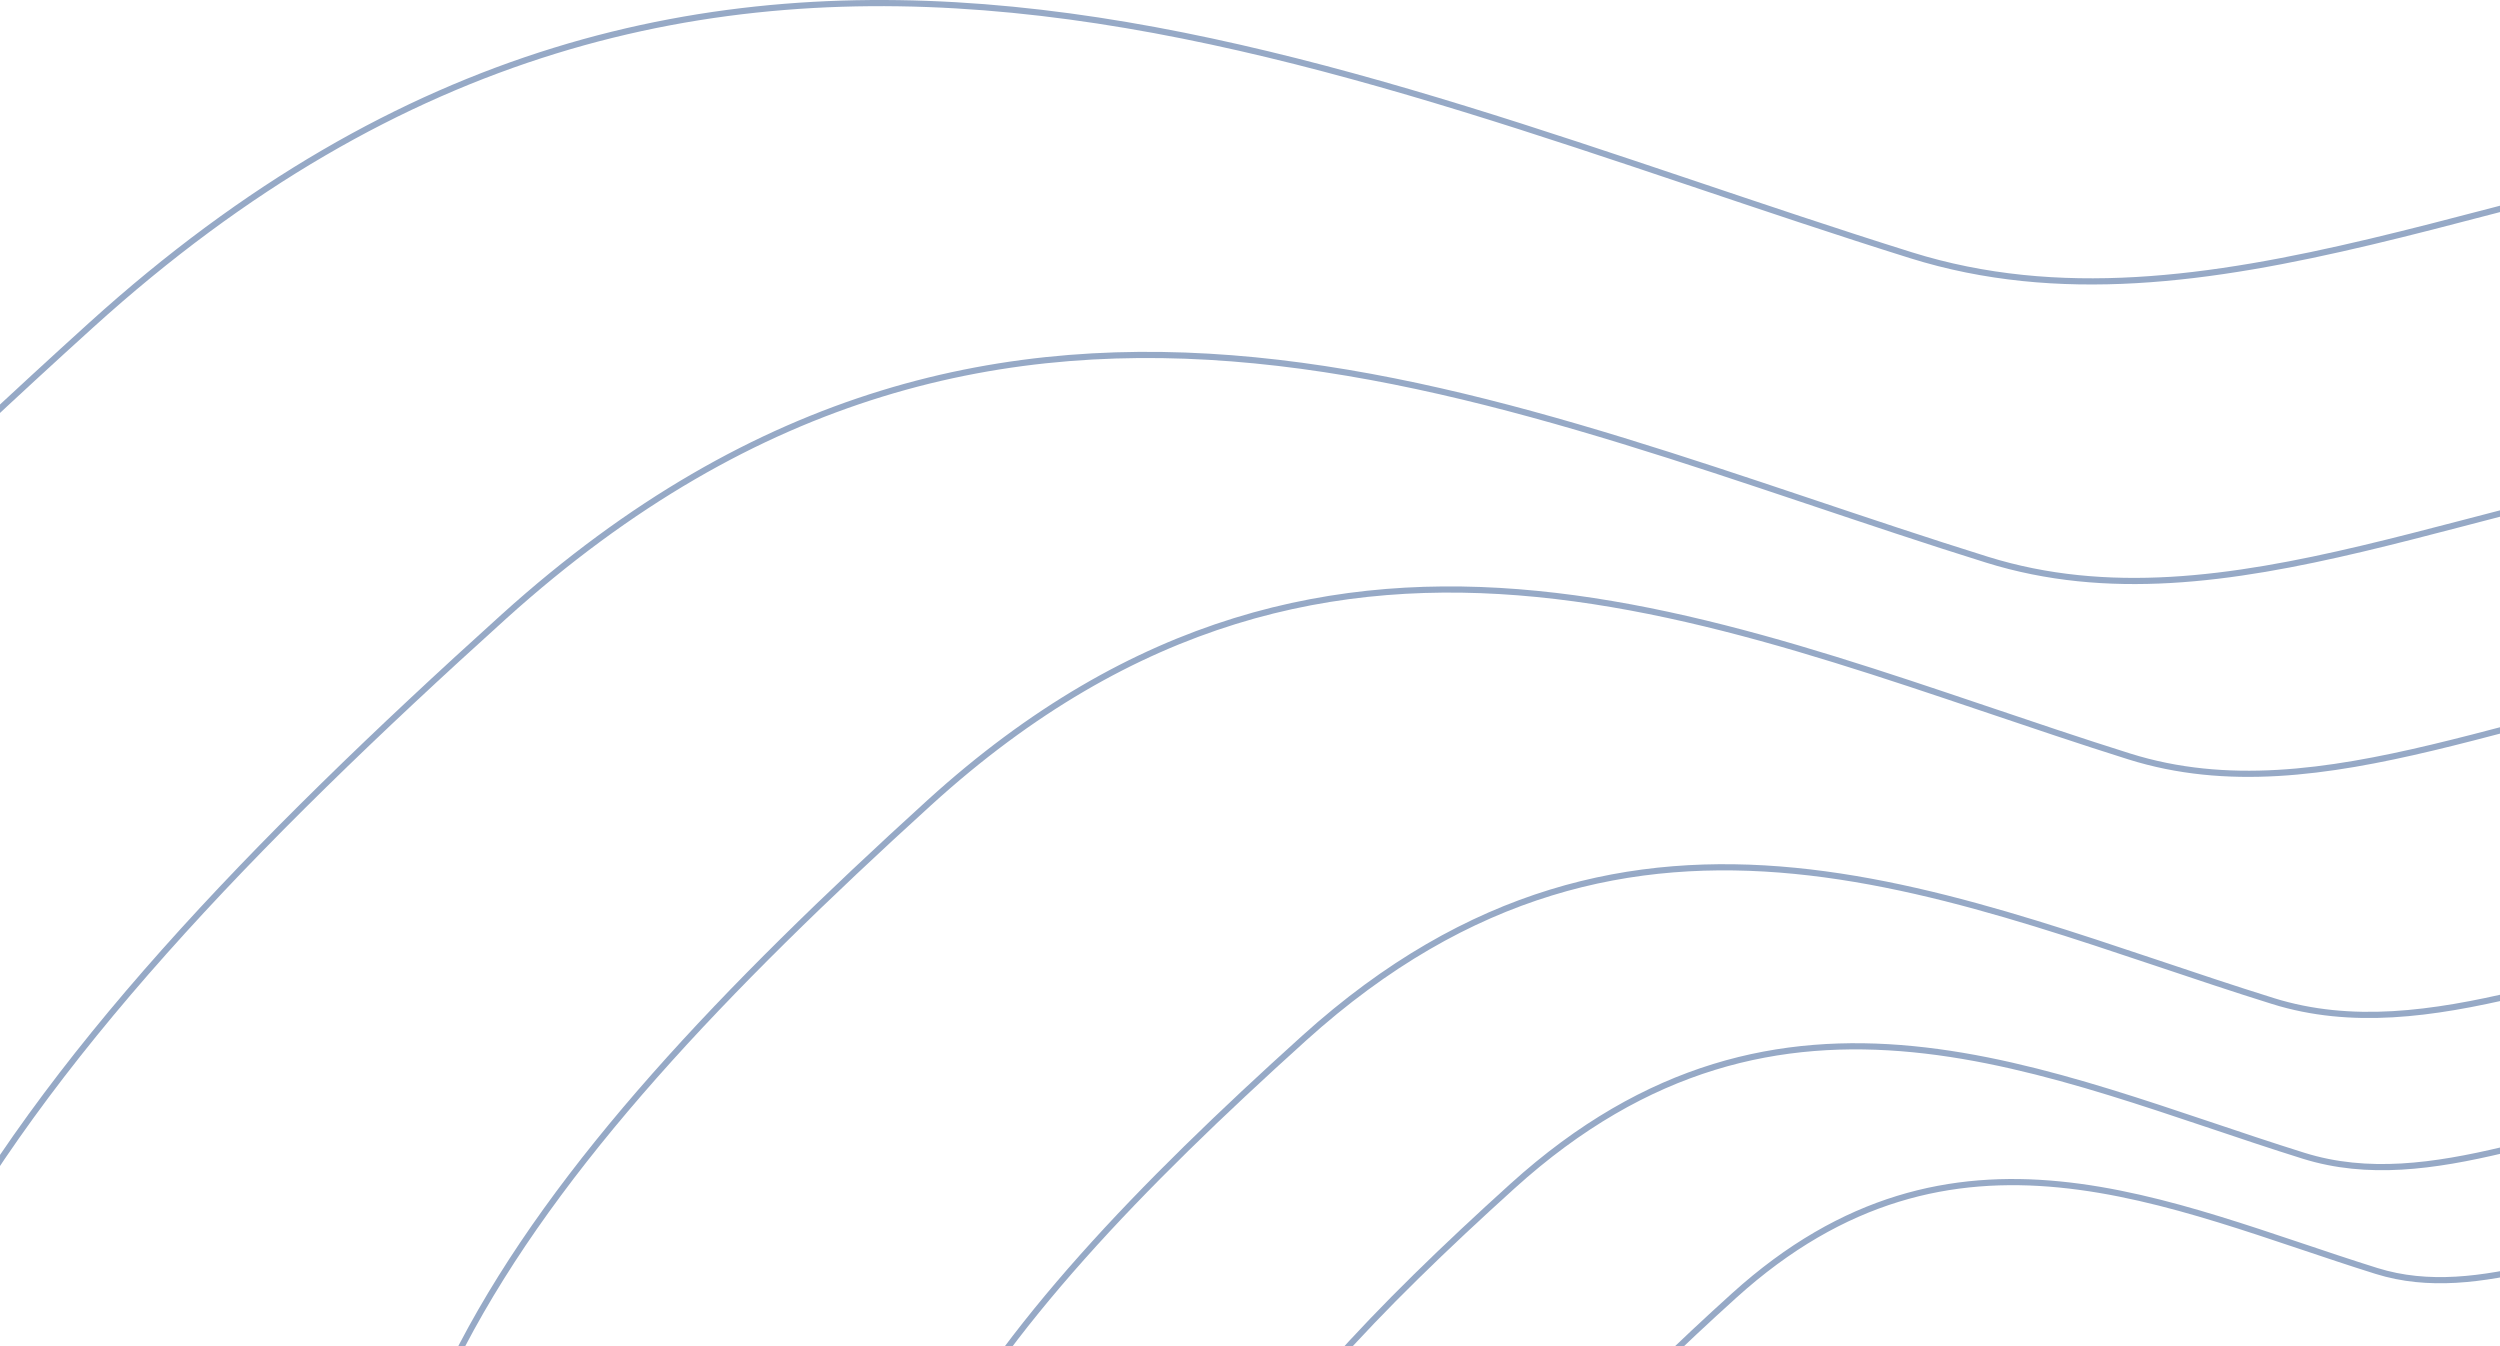
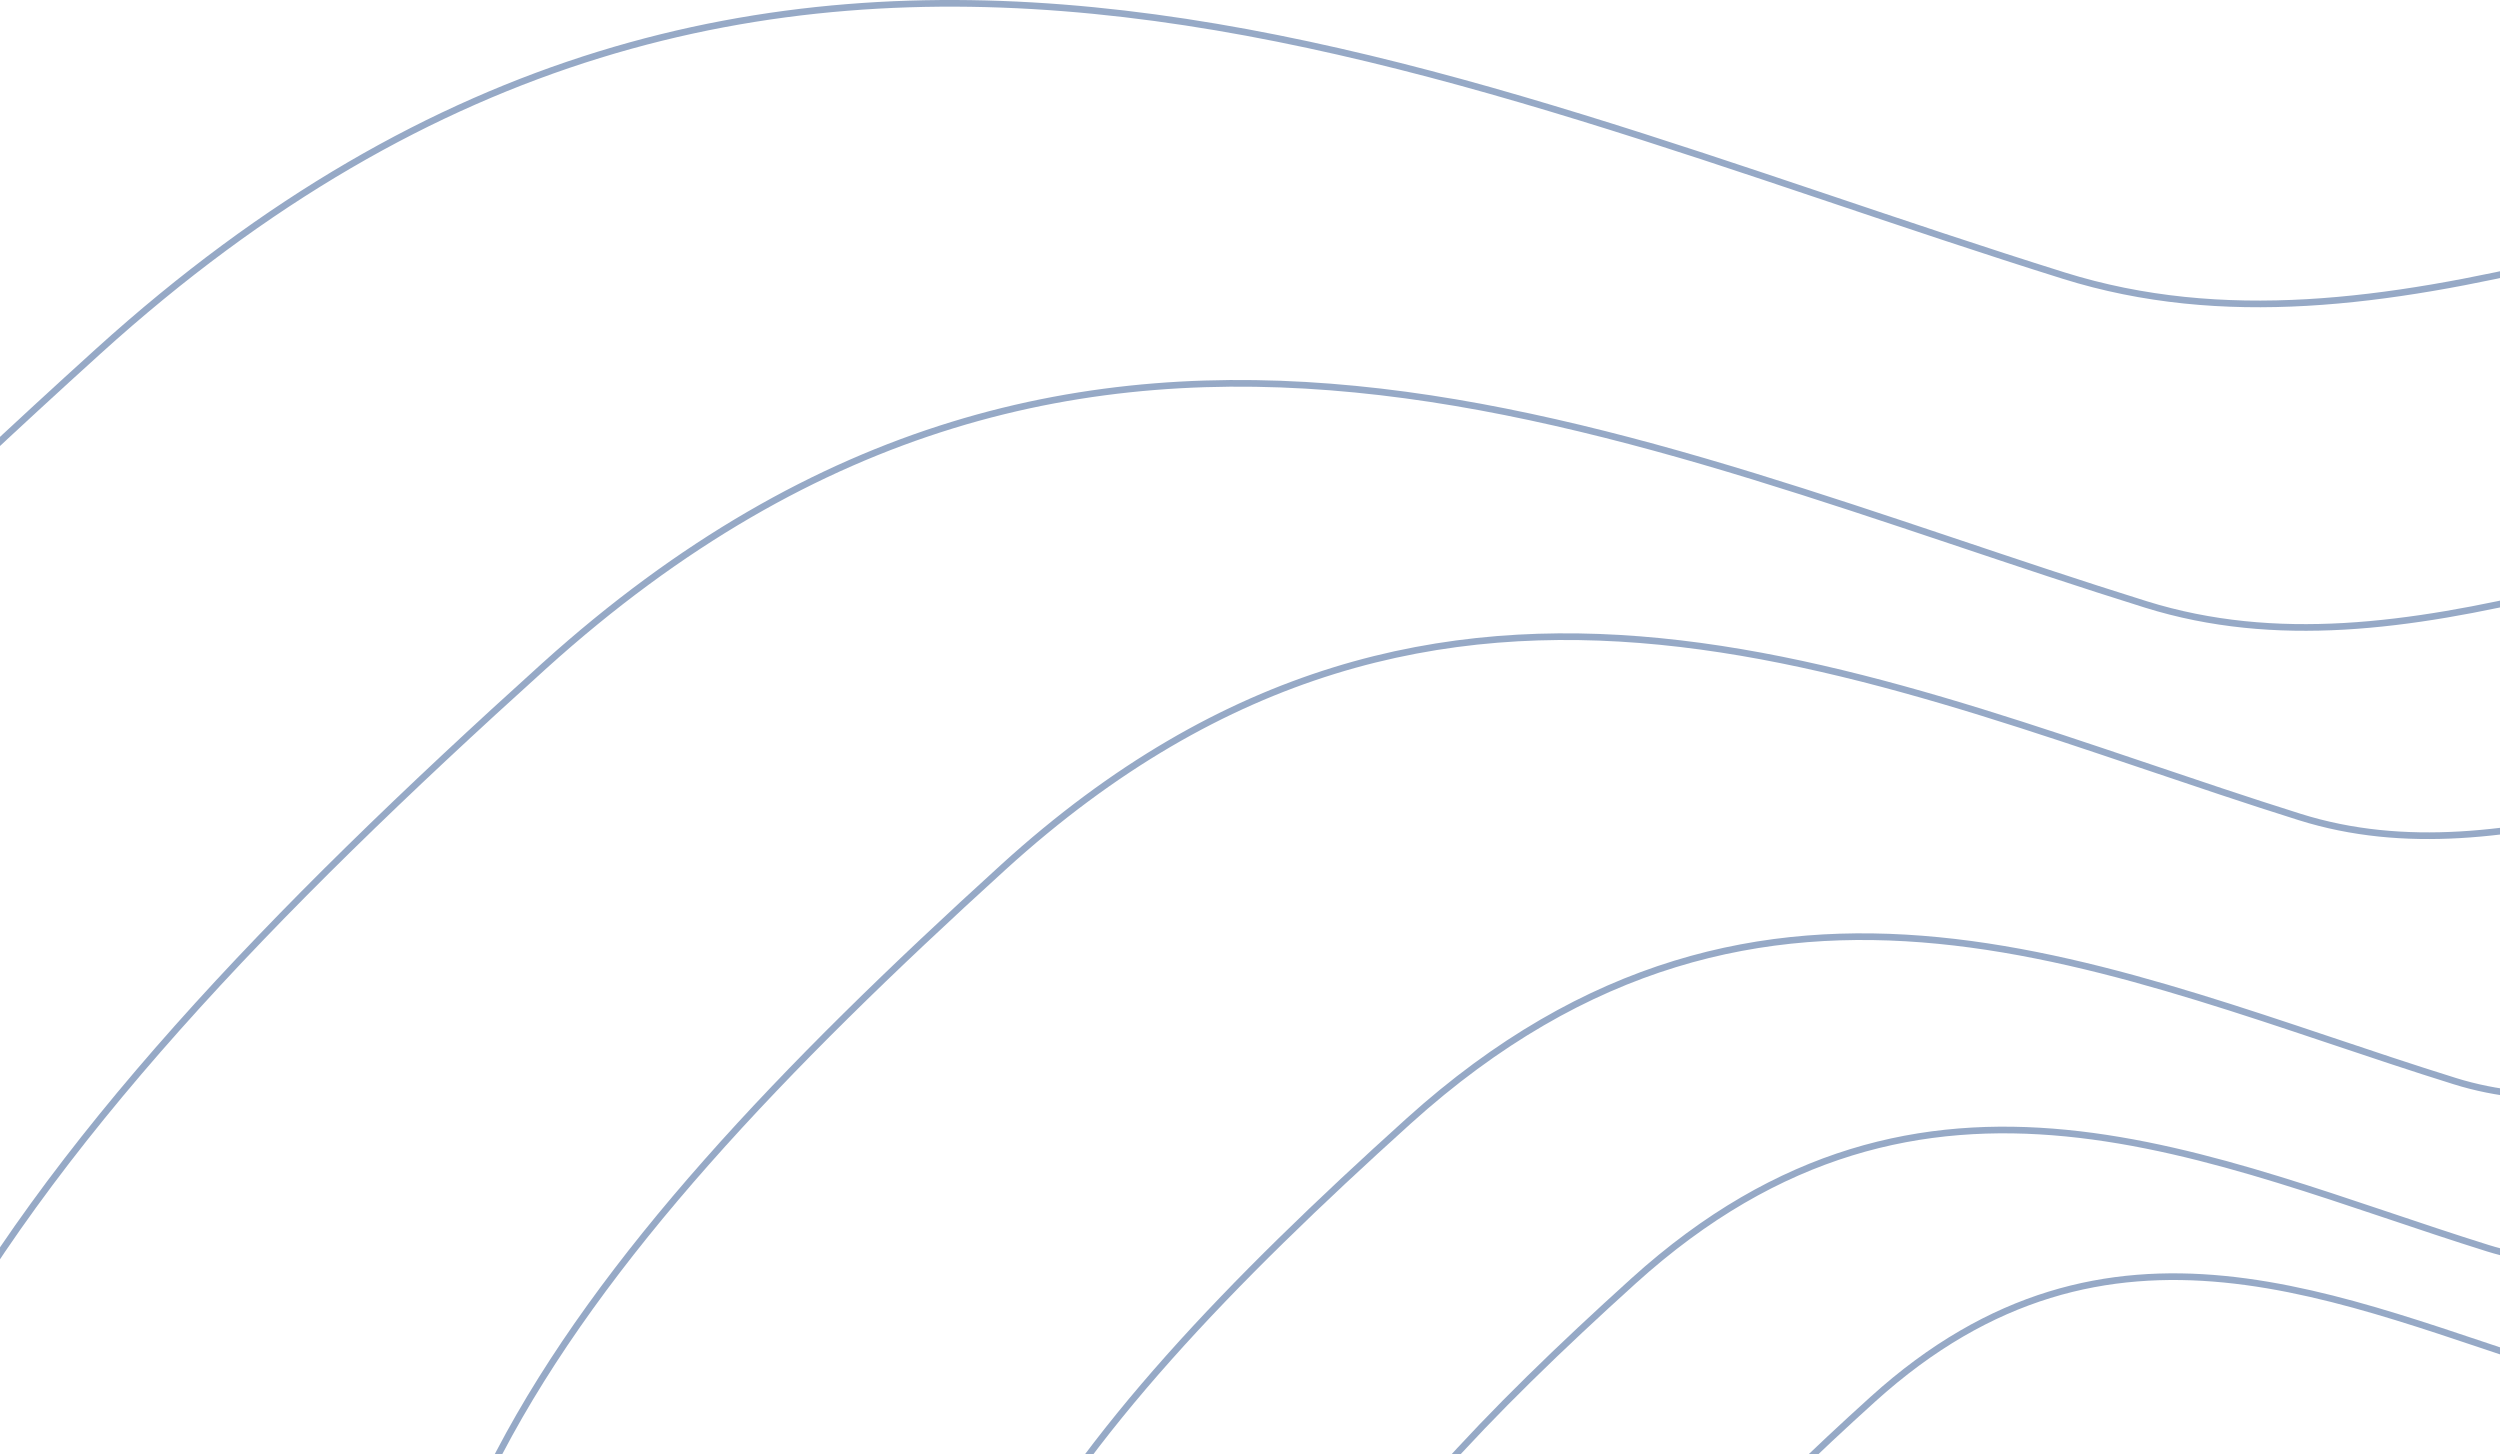
- <svg xmlns="http://www.w3.org/2000/svg" width="405" height="218">
+ <svg xmlns="http://www.w3.org/2000/svg" width="375" height="218">
  <g fill="none" fill-rule="evenodd" stroke="#96A9C6">
    <path d="M309.564 41.343C213.876 11.406 115.487-38.526 14.757 52.675c-100.73 91.202-164.058 171.093-123.163 274.463 40.896 103.37 207.827 38.985 256.33 131.373 48.503 92.388-58.069 176.237-12.123 258.462 45.945 82.225 81.274 134.924 228.927 82.643 147.654-52.282 134.04-185.308 246.324-263.207 112.283-77.898 233.767-194.516 67.05-402.604C511.383-74.283 405.25 71.28 309.563 41.343z" />
    <path d="M321.902 90.672c-77.983-24.314-158.17-64.869-240.262 9.205C-.454 173.95-52.065 238.837-18.736 322.794c33.33 83.956 169.376 31.663 208.905 106.7 39.529 75.037-47.325 143.14-9.88 209.922C217.732 706.2 246.524 749 366.86 706.538c120.335-42.463 109.24-150.506 200.75-213.775 91.509-63.269 190.516-157.985 54.644-326.993C486.382-3.238 399.885 114.986 321.902 90.672z" />
    <path d="M344.947 122.546c-63.103-19.824-127.99-52.889-194.418 7.504-66.43 60.393-108.193 113.297-81.223 181.748s137.057 25.816 169.044 86.995c31.986 61.178-38.296 116.703-7.996 171.152 30.3 54.449 53.599 89.346 150.973 54.725 97.374-34.62 88.396-122.71 162.445-174.293 74.048-51.584 154.164-128.808 44.218-266.603C478.043 45.98 408.05 142.37 344.947 122.546z" />
    <path d="M368.21 162.166c-50.939-15.88-103.316-42.369-156.94 6.012-53.623 48.382-87.336 90.763-65.565 145.6 21.77 54.836 110.636 20.68 136.457 69.691 25.82 49.01-30.913 93.492-6.454 137.111 24.459 43.62 43.266 71.576 121.87 43.841 78.603-27.734 71.355-98.303 131.13-139.628 59.774-41.324 124.445-103.188 35.693-213.576-88.752-110.388-145.252-33.17-196.19-49.05z" />
    <path d="M373.18 187.232c-41.598-12.997-84.371-34.675-128.162 4.92-43.79 39.594-71.321 74.28-53.543 119.157 17.779 44.877 90.35 16.925 111.435 57.035 21.086 40.11-25.244 76.513-5.27 112.21 19.974 35.698 35.332 58.577 99.522 35.88 64.19-22.699 58.272-80.452 107.085-114.27 48.814-33.82 101.627-84.45 29.149-174.79-72.478-90.34-118.617-27.146-160.216-40.142z" />
    <path d="M384.992 205.895c-33.778-10.551-68.51-28.15-104.069 3.994-35.558 32.143-57.914 60.3-43.477 96.731 14.436 36.432 73.365 13.74 90.486 46.3 17.122 32.562-20.498 62.114-4.28 91.093 16.22 28.98 28.691 47.552 80.814 29.127 52.123-18.426 47.317-65.31 86.954-92.765 39.637-27.454 82.522-68.555 23.67-141.893-58.853-73.338-96.32-22.037-130.098-32.587z" />
  </g>
</svg>
